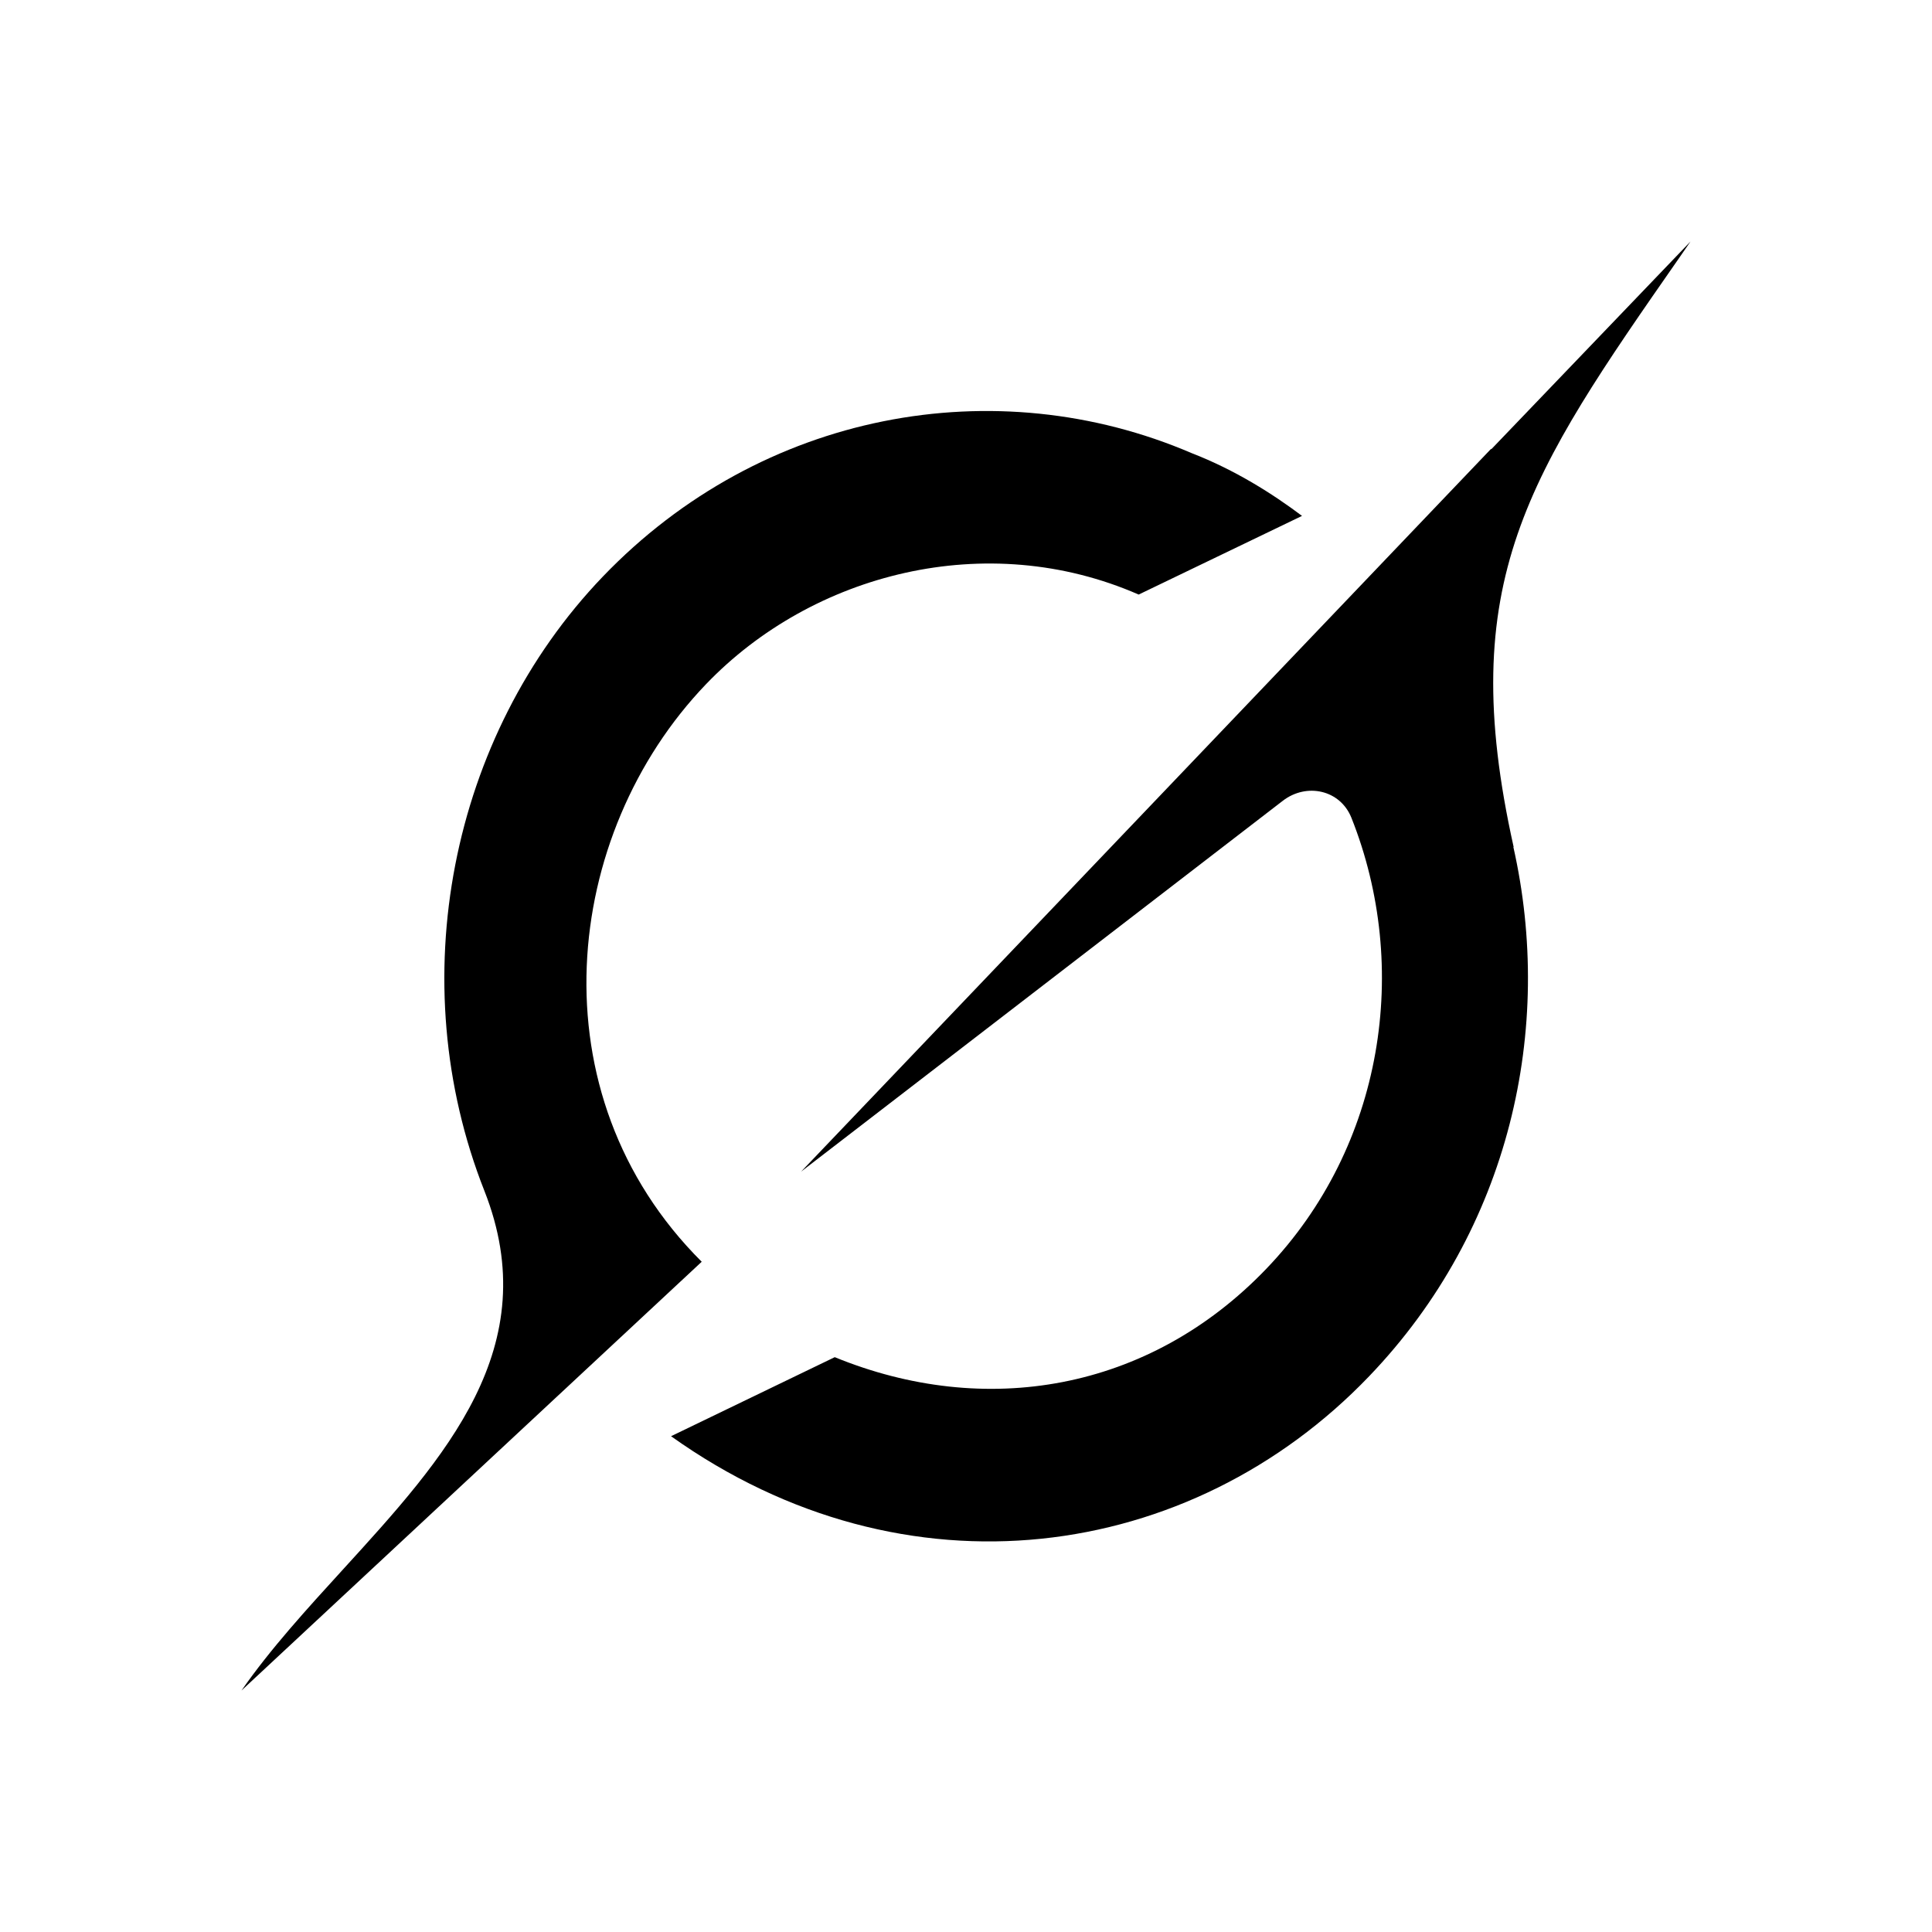
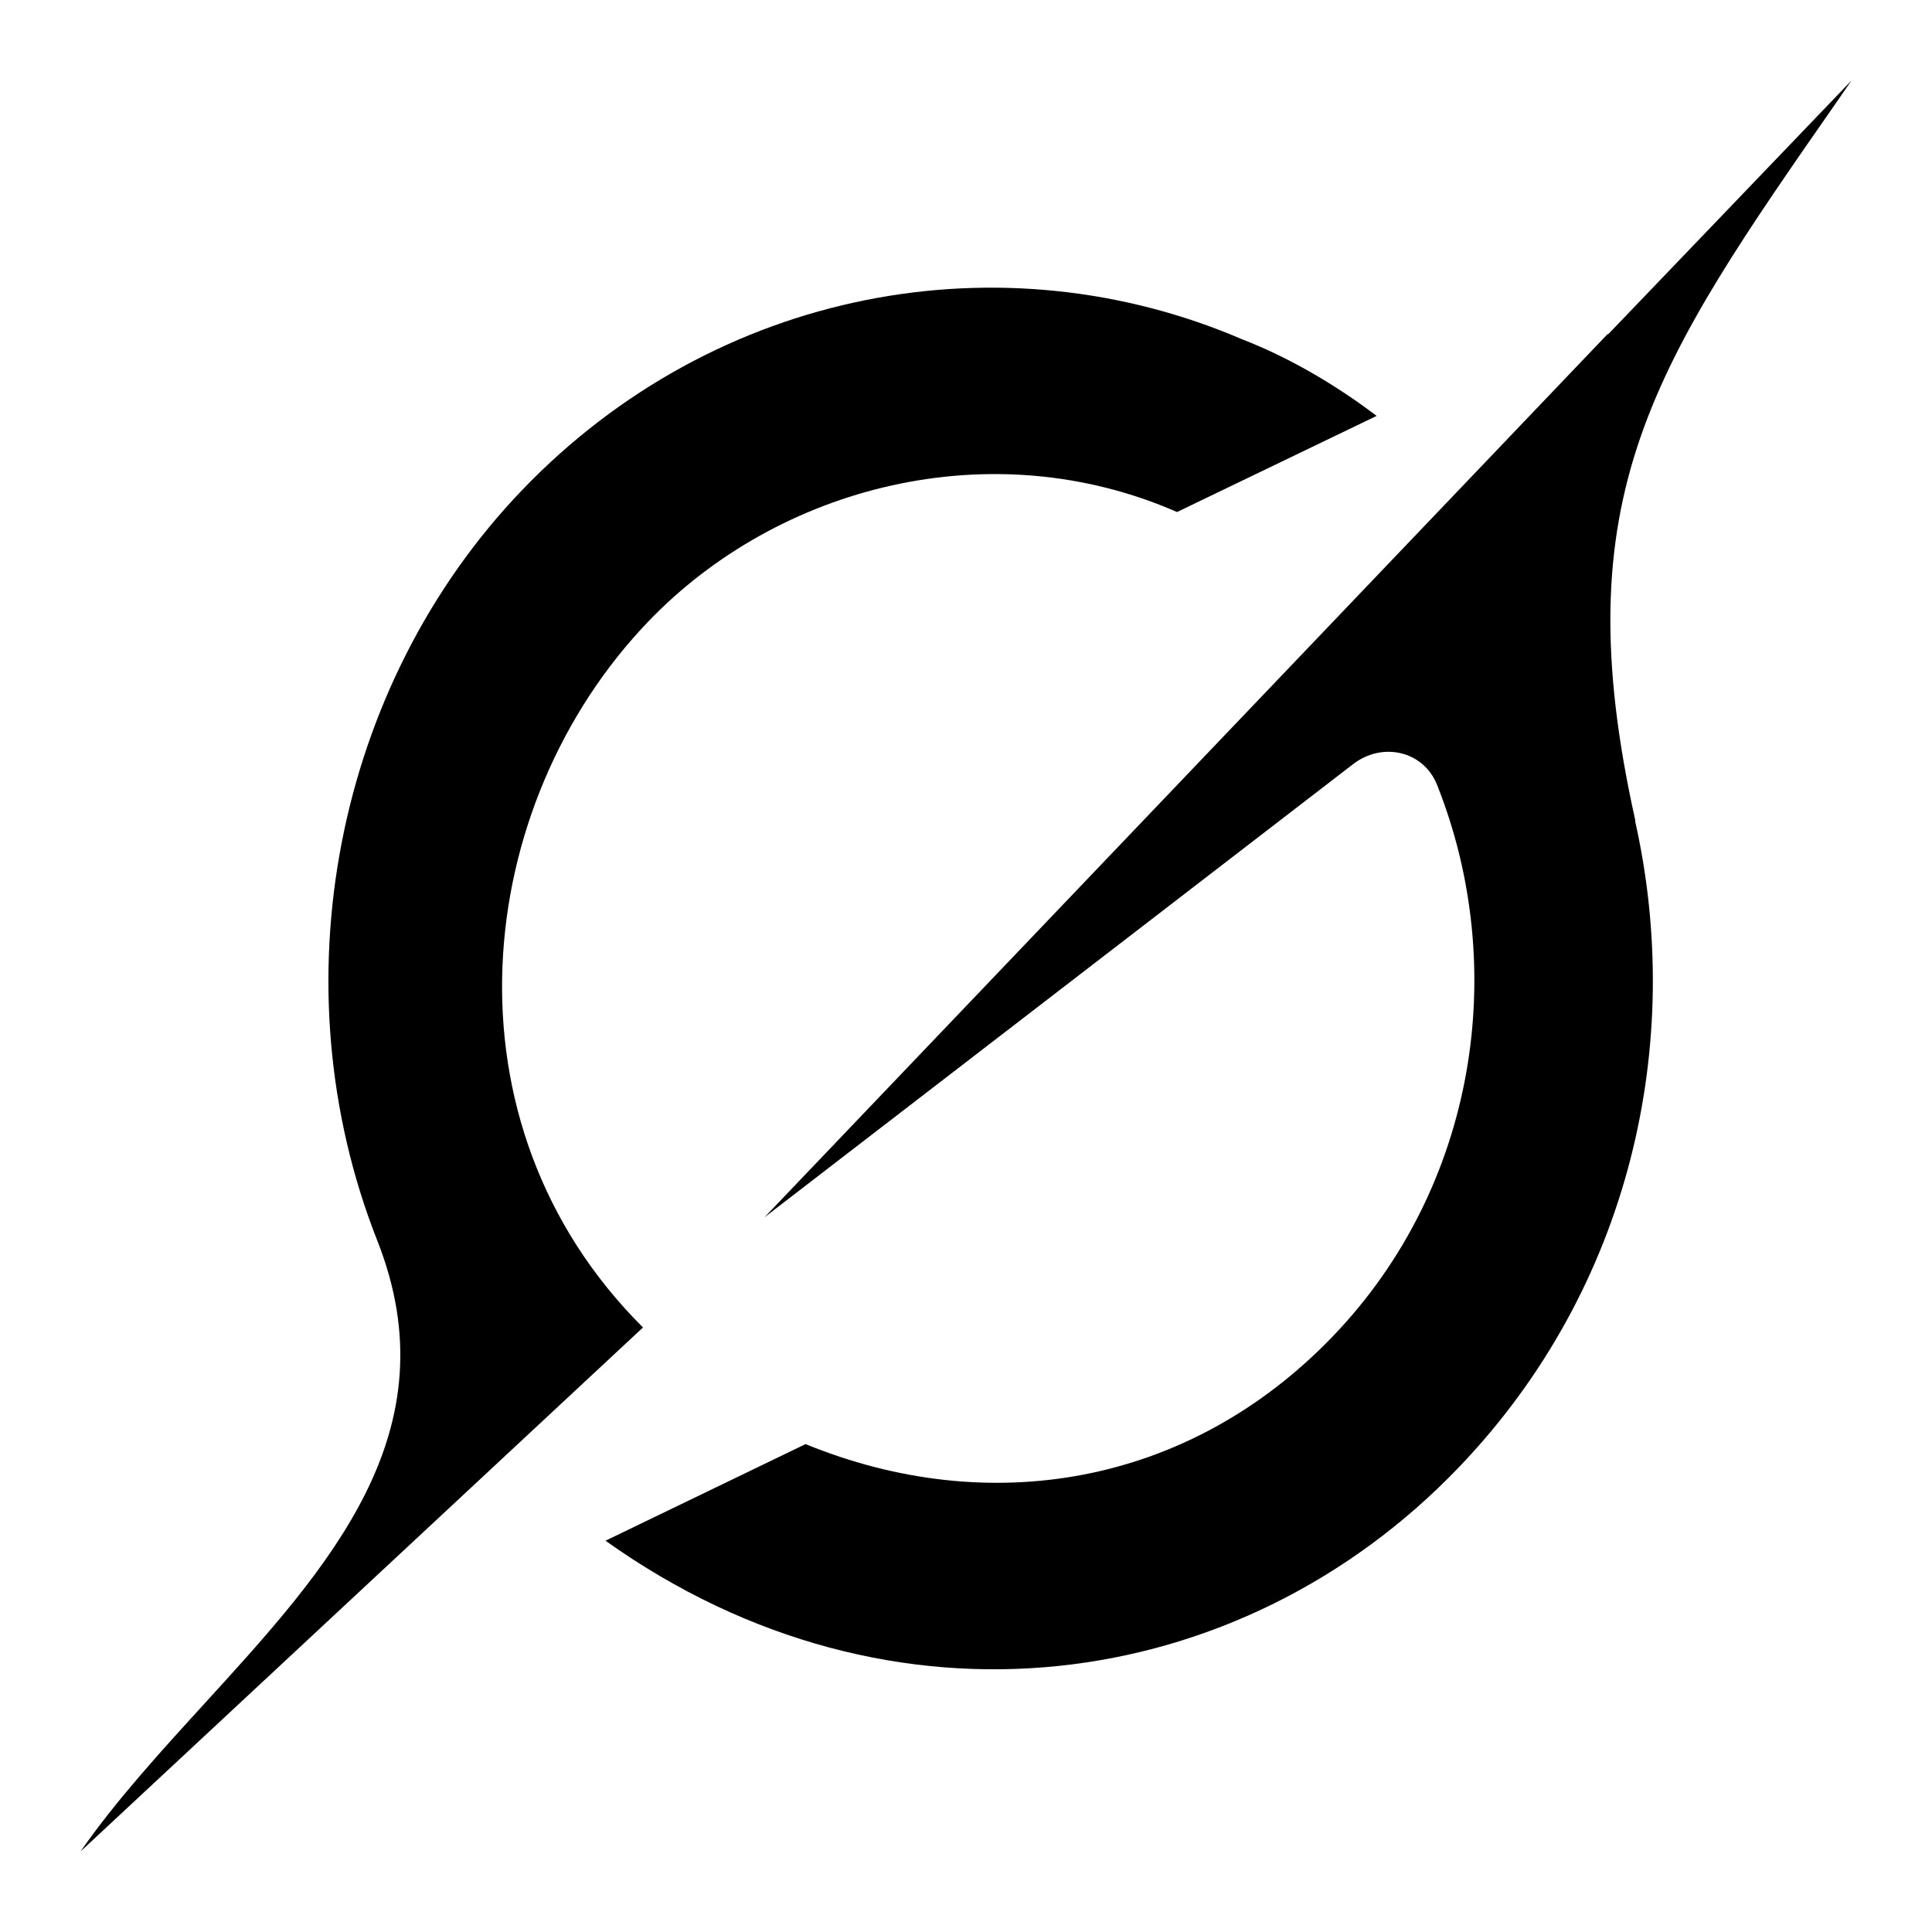
<svg xmlns="http://www.w3.org/2000/svg" width="100%" height="100%" viewBox="0 0 24 24" fill="none">
-   <g transform="translate(0.48 0.48) scale(0.045)" fill="currentColor">
+   <g transform="translate(-2.08 -2.08) scale(0.055)" fill="currentColor">
    <path d="M210.484 312.759L343.465 210.383C349.984 205.364 359.302 207.322 362.408 215.117C378.758 256.231 371.454 305.64 338.925 339.563C306.397 373.487 261.137 380.927 219.768 363.983L174.577 385.803C239.394 432.008 318.104 420.581 367.289 369.251C406.303 328.564 418.386 273.104 407.088 223.091L407.19 223.198C390.807 149.726 411.218 120.359 453.03 60.307C454.02 58.883 455.01 57.459 456 56L400.978 113.382V113.204L210.45 312.794" />
    <path d="M183.042 337.641C136.519 291.294 144.54 219.567 184.236 178.203C213.59 147.59 261.683 135.096 303.666 153.464L348.755 131.75C340.632 125.627 330.221 119.042 318.275 114.414C264.277 91.241 199.63 102.774 155.735 148.516C113.513 192.549 100.236 260.254 123.036 318.027C140.069 361.206 112.148 391.748 84.023 422.575C74.056 433.503 64.055 444.431 56 456L183.007 337.677" />
  </g>
</svg>
